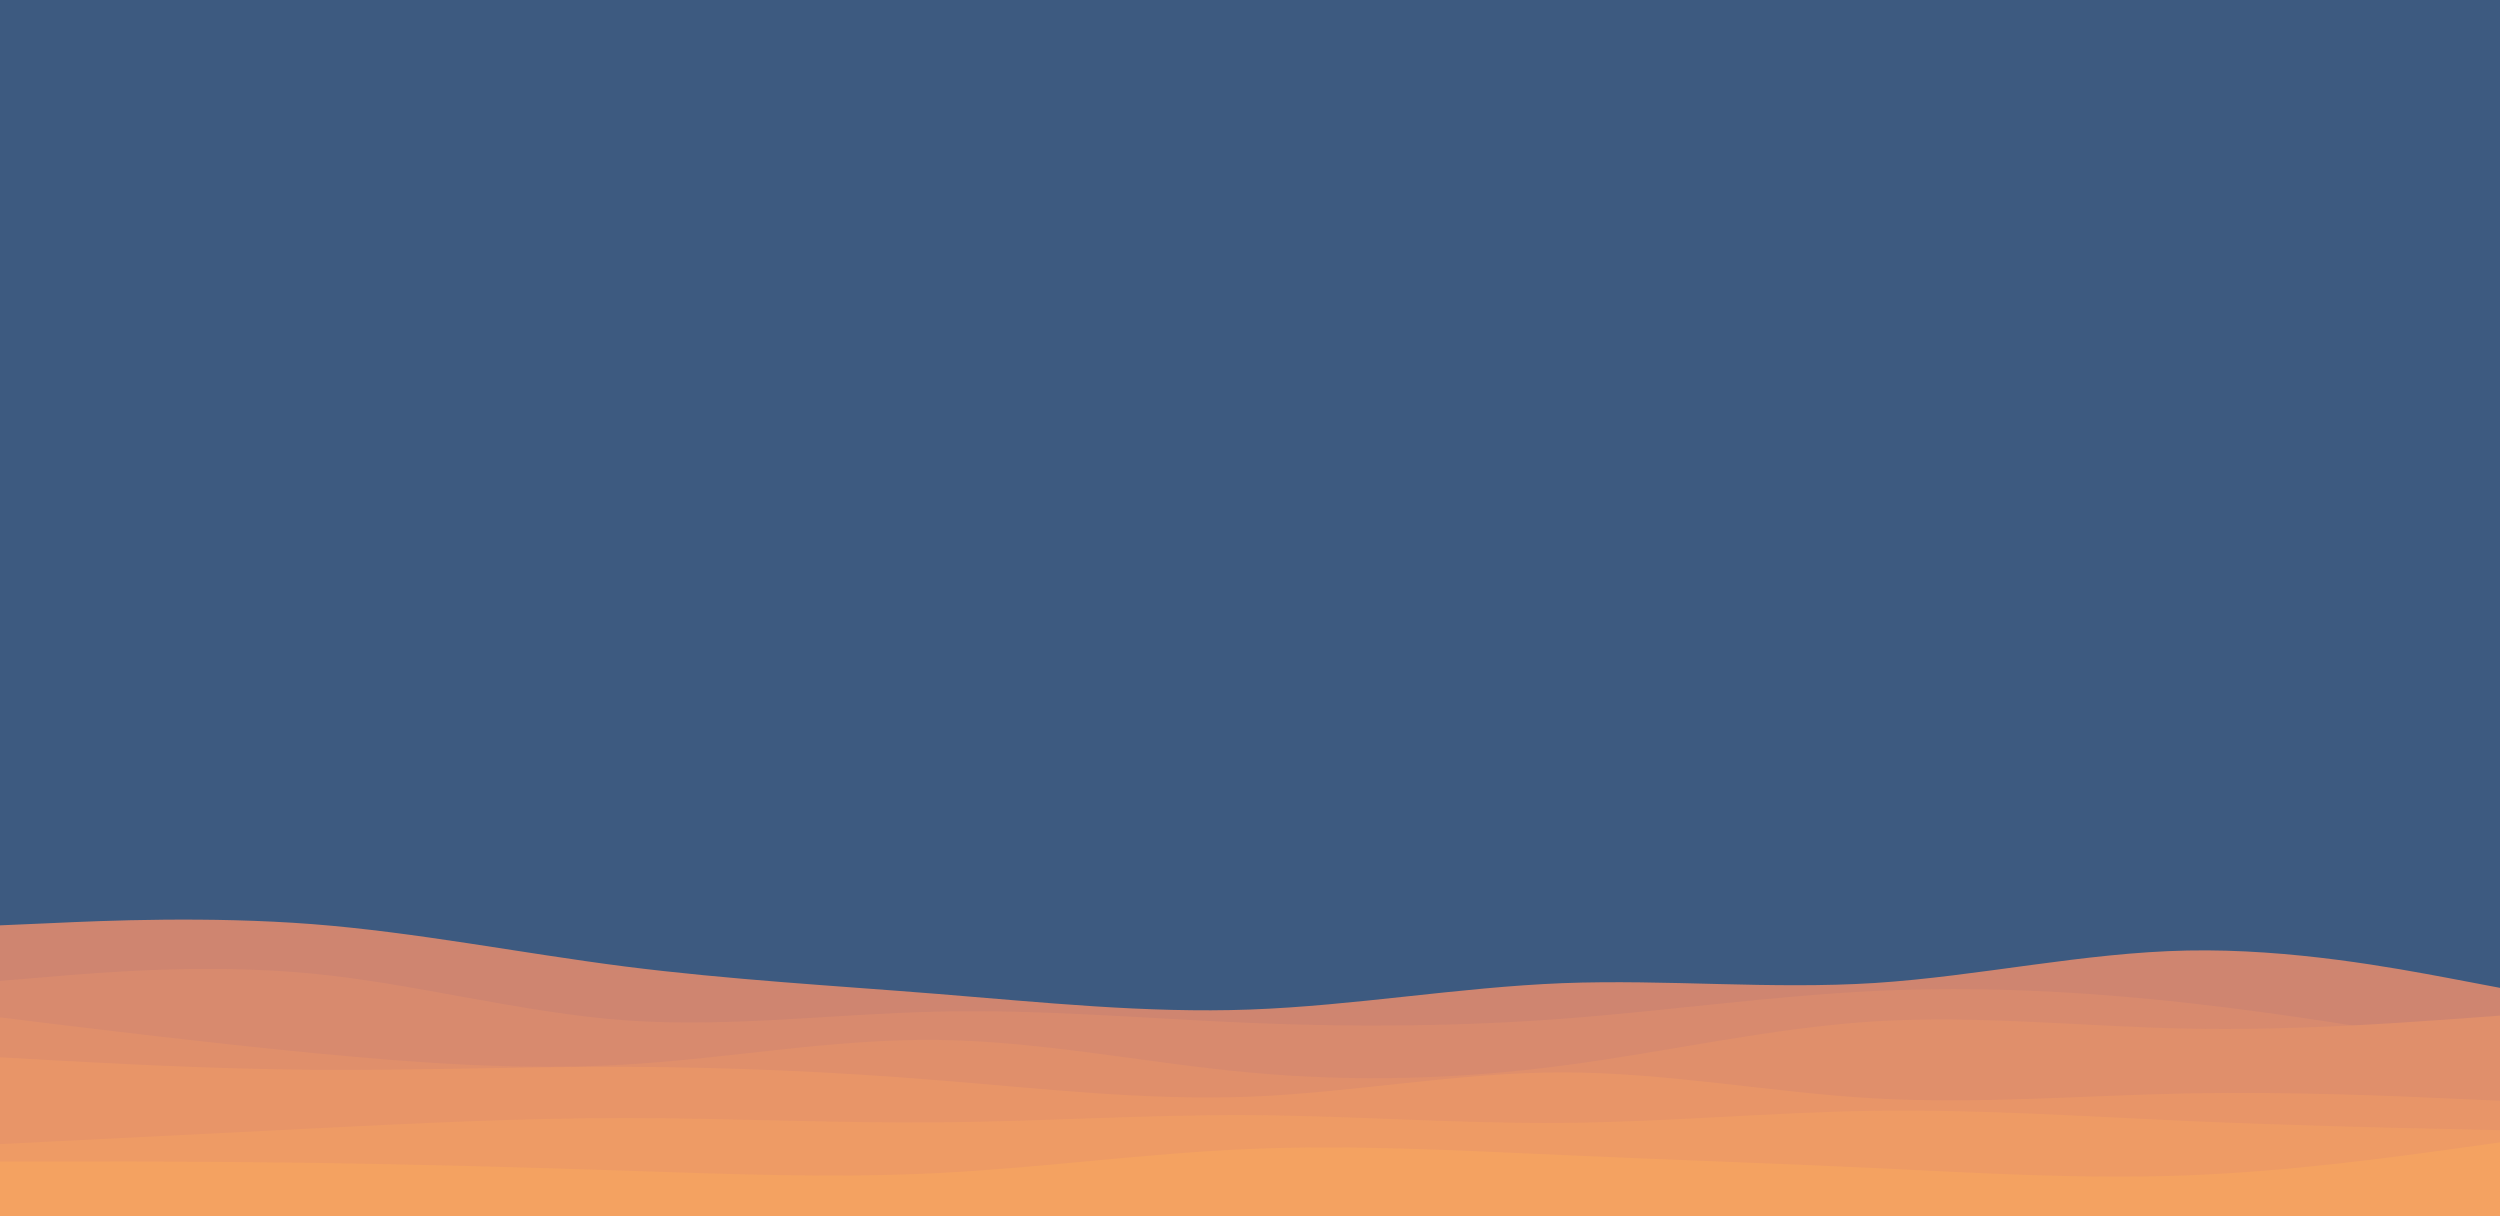
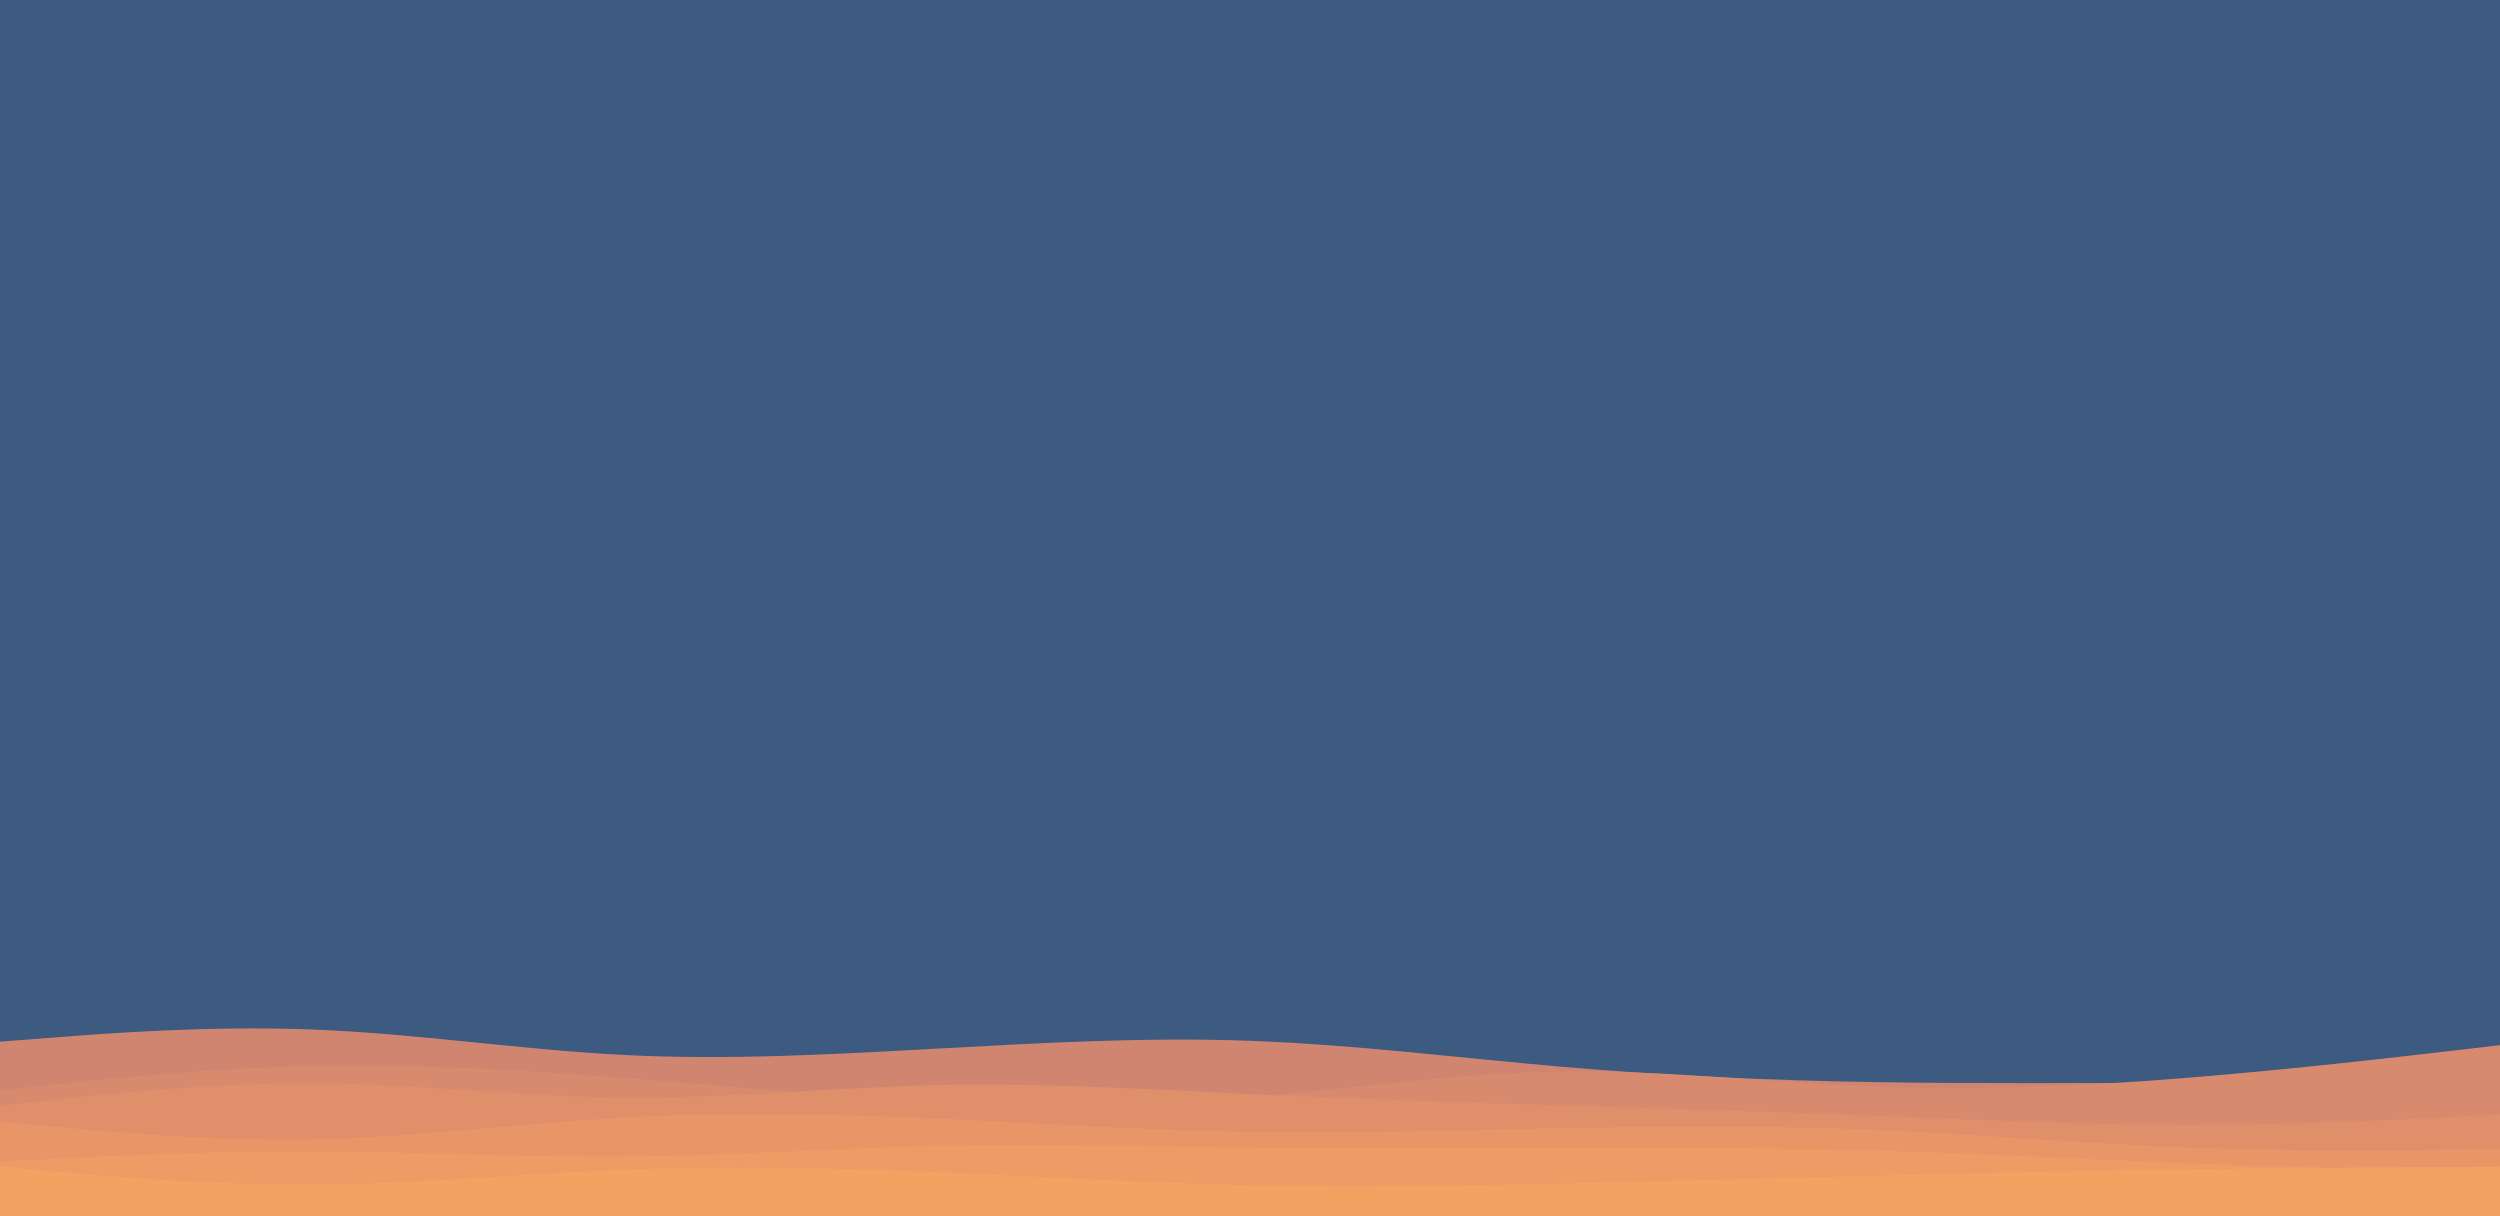
<svg xmlns="http://www.w3.org/2000/svg" id="visual" viewBox="0 0 1440 700" width="1440" height="700" version="1.1">
  <rect x="0" y="0" width="1440" height="700" fill="#3d5a80" />
-   <path d="M0 533L30 531.7C60 530.3 120 527.7 180 532.3C240 537 300 549 360 556.7C420 564.3 480 567.7 540 572.5C600 577.3 660 583.7 720 581.5C780 579.3 840 568.7 900 566.3C960 564 1020 570 1080 566.2C1140 562.3 1200 548.7 1260 547.5C1320 546.3 1380 557.7 1410 563.3L1440 569L1440 701L1410 701C1380 701 1320 701 1260 701C1200 701 1140 701 1080 701C1020 701 960 701 900 701C840 701 780 701 720 701C660 701 600 701 540 701C480 701 420 701 360 701C300 701 240 701 180 701C120 701 60 701 30 701L0 701Z" fill="#cf8570" />
-   <path d="M0 565L30 562.5C60 560 120 555 180 560.8C240 566.7 300 583.3 360 587.7C420 592 480 584 540 582.7C600 581.3 660 586.7 720 589.2C780 591.7 840 591.3 900 586.8C960 582.3 1020 573.7 1080 570.8C1140 568 1200 571 1260 577.7C1320 584.3 1380 594.7 1410 599.8L1440 605L1440 701L1410 701C1380 701 1320 701 1260 701C1200 701 1140 701 1080 701C1020 701 960 701 900 701C840 701 780 701 720 701C660 701 600 701 540 701C480 701 420 701 360 701C300 701 240 701 180 701C120 701 60 701 30 701L0 701Z" fill="#d88a6e" />
-   <path d="M0 586L30 589.7C60 593.3 120 600.7 180 606.5C240 612.3 300 616.7 360 613.2C420 609.7 480 598.3 540 599C600 599.7 660 612.3 720 617.8C780 623.3 840 621.7 900 613.8C960 606 1020 592 1080 588.3C1140 584.7 1200 591.3 1260 592.5C1320 593.7 1380 589.3 1410 587.2L1440 585L1440 701L1410 701C1380 701 1320 701 1260 701C1200 701 1140 701 1080 701C1020 701 960 701 900 701C840 701 780 701 720 701C660 701 600 701 540 701C480 701 420 701 360 701C300 701 240 701 180 701C120 701 60 701 30 701L0 701Z" fill="#e08f6b" />
-   <path d="M0 609L30 610.7C60 612.3 120 615.7 180 616.2C240 616.7 300 614.3 360 614.5C420 614.7 480 617.3 540 622.2C600 627 660 634 720 631.7C780 629.3 840 617.7 900 617.7C960 617.7 1020 629.3 1080 632.7C1140 636 1200 631 1260 629.8C1320 628.7 1380 631.3 1410 632.7L1440 634L1440 701L1410 701C1380 701 1320 701 1260 701C1200 701 1140 701 1080 701C1020 701 960 701 900 701C840 701 780 701 720 701C660 701 600 701 540 701C480 701 420 701 360 701C300 701 240 701 180 701C120 701 60 701 30 701L0 701Z" fill="#e89568" />
-   <path d="M0 659L30 657.5C60 656 120 653 180 650C240 647 300 644 360 644C420 644 480 647 540 646.5C600 646 660 642 720 642.3C780 642.7 840 647.3 900 646.8C960 646.3 1020 640.7 1080 639.8C1140 639 1200 643 1260 645.7C1320 648.3 1380 649.7 1410 650.3L1440 651L1440 701L1410 701C1380 701 1320 701 1260 701C1200 701 1140 701 1080 701C1020 701 960 701 900 701C840 701 780 701 720 701C660 701 600 701 540 701C480 701 420 701 360 701C300 701 240 701 180 701C120 701 60 701 30 701L0 701Z" fill="#ee9b65" />
-   <path d="M0 669L30 669C60 669 120 669 180 669.8C240 670.7 300 672.3 360 674.3C420 676.3 480 678.7 540 675.7C600 672.7 660 664.3 720 661.8C780 659.3 840 662.7 900 665.3C960 668 1020 670 1080 672.8C1140 675.7 1200 679.3 1260 677C1320 674.7 1380 666.3 1410 662.2L1440 658L1440 701L1410 701C1380 701 1320 701 1260 701C1200 701 1140 701 1080 701C1020 701 960 701 900 701C840 701 780 701 720 701C660 701 600 701 540 701C480 701 420 701 360 701C300 701 240 701 180 701C120 701 60 701 30 701L0 701Z" fill="#f4a261" />
+   <path d="M0 600L30 597.7C60 595.3 120 590.7 180 593C240 595.3 300 604.7 360 607.7C420 610.7 480 607.3 540 604C600 600.7 660 597.3 720 599.5C780 601.7 840 609.3 900 614.5C960 619.7 1020 622.3 1080 623.3C1140 624.3 1200 623.7 1260 623.8C1320 624 1380 625 1410 625.5L1440 626L1440 701L1410 701C1380 701 1320 701 1260 701C1200 701 1140 701 1080 701C1020 701 960 701 900 701C840 701 780 701 720 701C660 701 600 701 540 701C480 701 420 701 360 701C300 701 240 701 180 701C120 701 60 701 30 701L0 701Z" fill="#cf8570" />
+   <path d="M0 628L30 624.8C60 621.7 120 615.3 180 614C240 612.7 300 616.3 360 621C420 625.7 480 631.3 540 634C600 636.7 660 636.3 720 631.7C780 627 840 618 900 617.2C960 616.3 1020 623.7 1080 626C1140 628.3 1200 625.7 1260 620.8C1320 616 1380 609 1410 605.5L1440 602L1440 701L1410 701C1380 701 1320 701 1260 701C1200 701 1140 701 1080 701C1020 701 960 701 900 701C840 701 780 701 720 701C660 701 600 701 540 701C480 701 420 701 360 701C300 701 240 701 180 701C120 701 60 701 30 701L0 701Z" fill="#d88a6e" />
+   <path d="M0 637L30 633.7C60 630.3 120 623.7 180 624C240 624.3 300 631.7 360 632.2C420 632.7 480 626.3 540 625C600 623.7 660 627.3 720 630.2C780 633 840 635 900 636.8C960 638.7 1020 640.3 1080 642.7C1140 645 1200 648 1260 648C1320 648 1380 645 1410 643.5L1440 642L1440 701L1410 701C1380 701 1320 701 1260 701C1200 701 1140 701 1080 701C1020 701 960 701 900 701C840 701 780 701 720 701C660 701 600 701 540 701C480 701 420 701 360 701C300 701 240 701 180 701C120 701 60 701 30 701L0 701Z" fill="#e08f6b" />
+   <path d="M0 646L30 648.8C60 651.7 120 657.3 180 656.2C240 655 300 647 360 643.7C420 640.3 480 641.7 540 644.3C600 647 660 651 720 652C780 653 840 651 900 649.8C960 648.7 1020 648.3 1080 650.8C1140 653.3 1200 658.7 1260 661C1320 663.3 1380 662.7 1410 662.3L1440 662L1440 701L1410 701C1380 701 1320 701 1260 701C1200 701 1140 701 1080 701C1020 701 960 701 900 701C840 701 780 701 720 701C660 701 600 701 540 701C480 701 420 701 360 701C300 701 240 701 180 701C120 701 60 701 30 701L0 701Z" fill="#e89568" />
+   <path d="M0 669L30 667.5C60 666 120 663 180 663.2C240 663.3 300 666.7 360 666.2C420 665.7 480 661.3 540 660C600 658.7 660 660.3 720 661C780 661.7 840 661.3 900 661.2C960 661 1020 661 1080 662.7C1140 664.3 1200 667.7 1260 670C1320 672.3 1380 673.7 1410 674.3L1440 675L1440 701L1410 701C1380 701 1320 701 1260 701C1200 701 1140 701 1080 701C1020 701 960 701 900 701C840 701 780 701 720 701C660 701 600 701 540 701C480 701 420 701 360 701C300 701 240 701 180 701C120 701 60 701 30 701L0 701Z" fill="#ee9b65" />
+   <path d="M0 672L30 674.7C60 677.3 120 682.7 180 682.3C240 682 300 676 360 673.7C420 671.3 480 672.7 540 675.2C600 677.7 660 681.3 720 682.7C780 684 840 683 900 681.7C960 680.3 1020 678.7 1080 677.2C1140 675.7 1200 674.3 1260 673.5C1320 672.7 1380 672.3 1410 672.2L1440 672L1440 701L1410 701C1380 701 1320 701 1260 701C1200 701 1140 701 1080 701C1020 701 960 701 900 701C840 701 780 701 720 701C660 701 600 701 540 701C480 701 420 701 360 701C300 701 240 701 180 701C120 701 60 701 30 701L0 701Z" fill="#f4a261" />
</svg>
